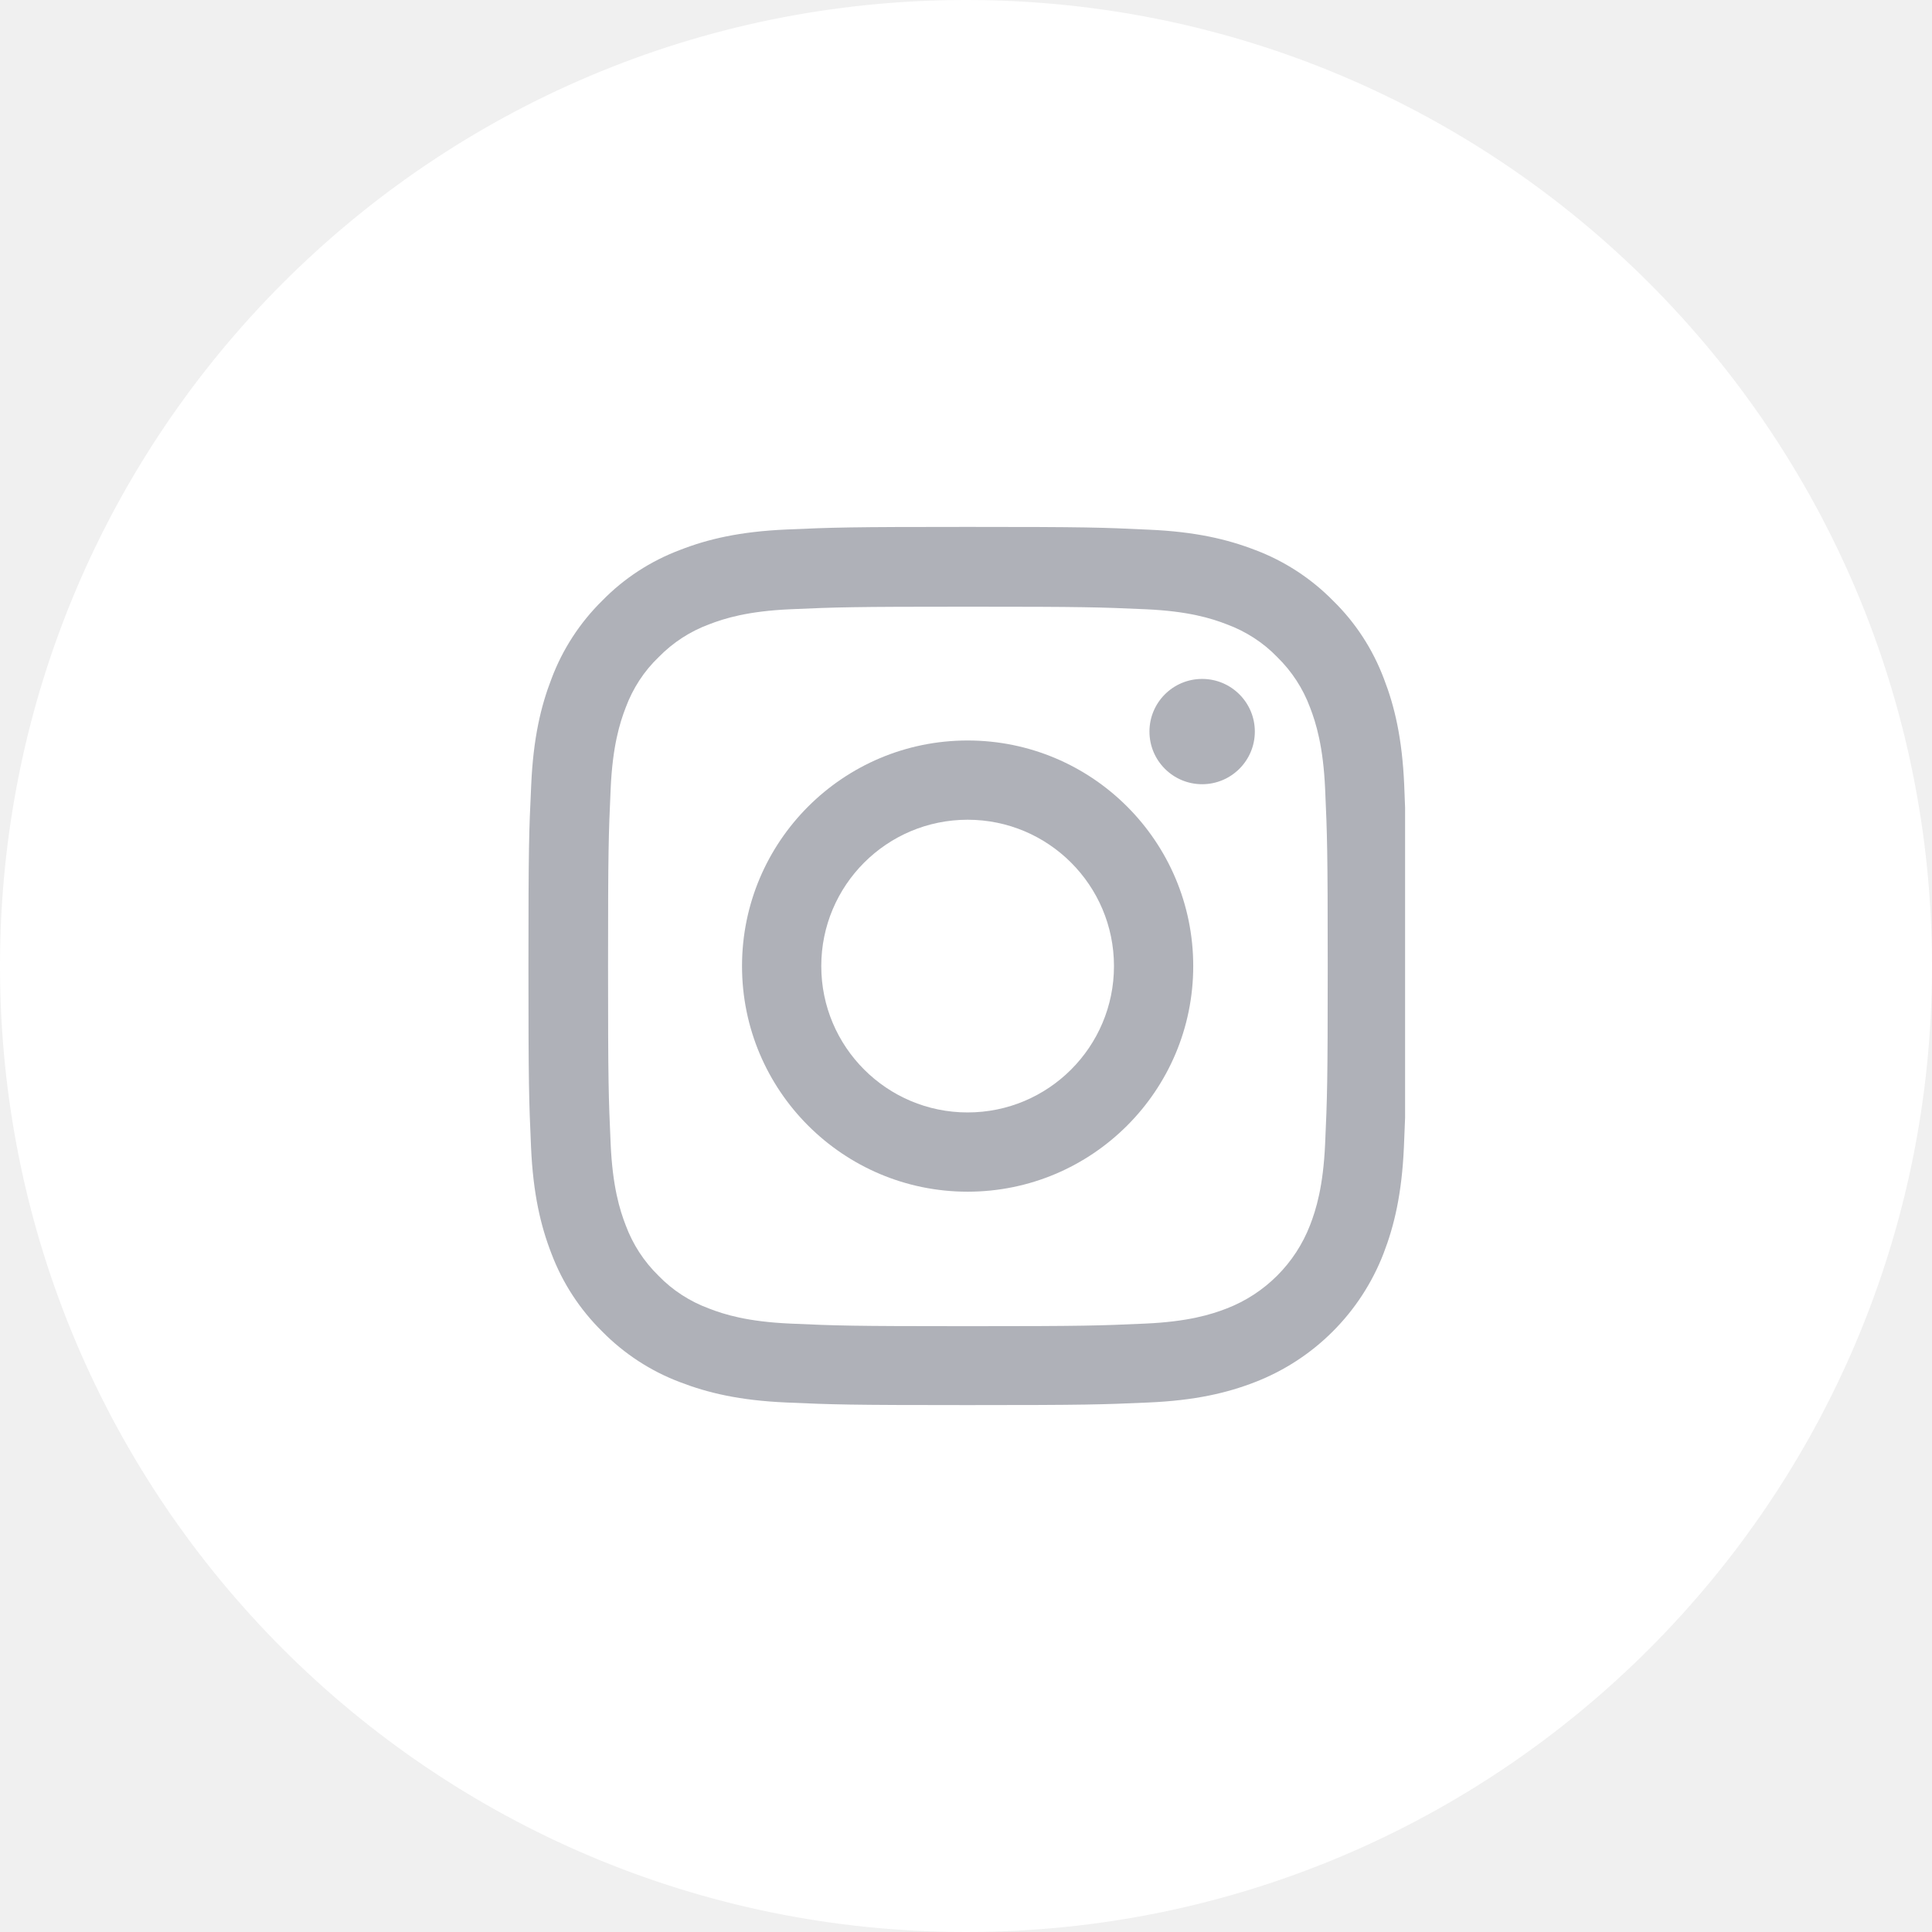
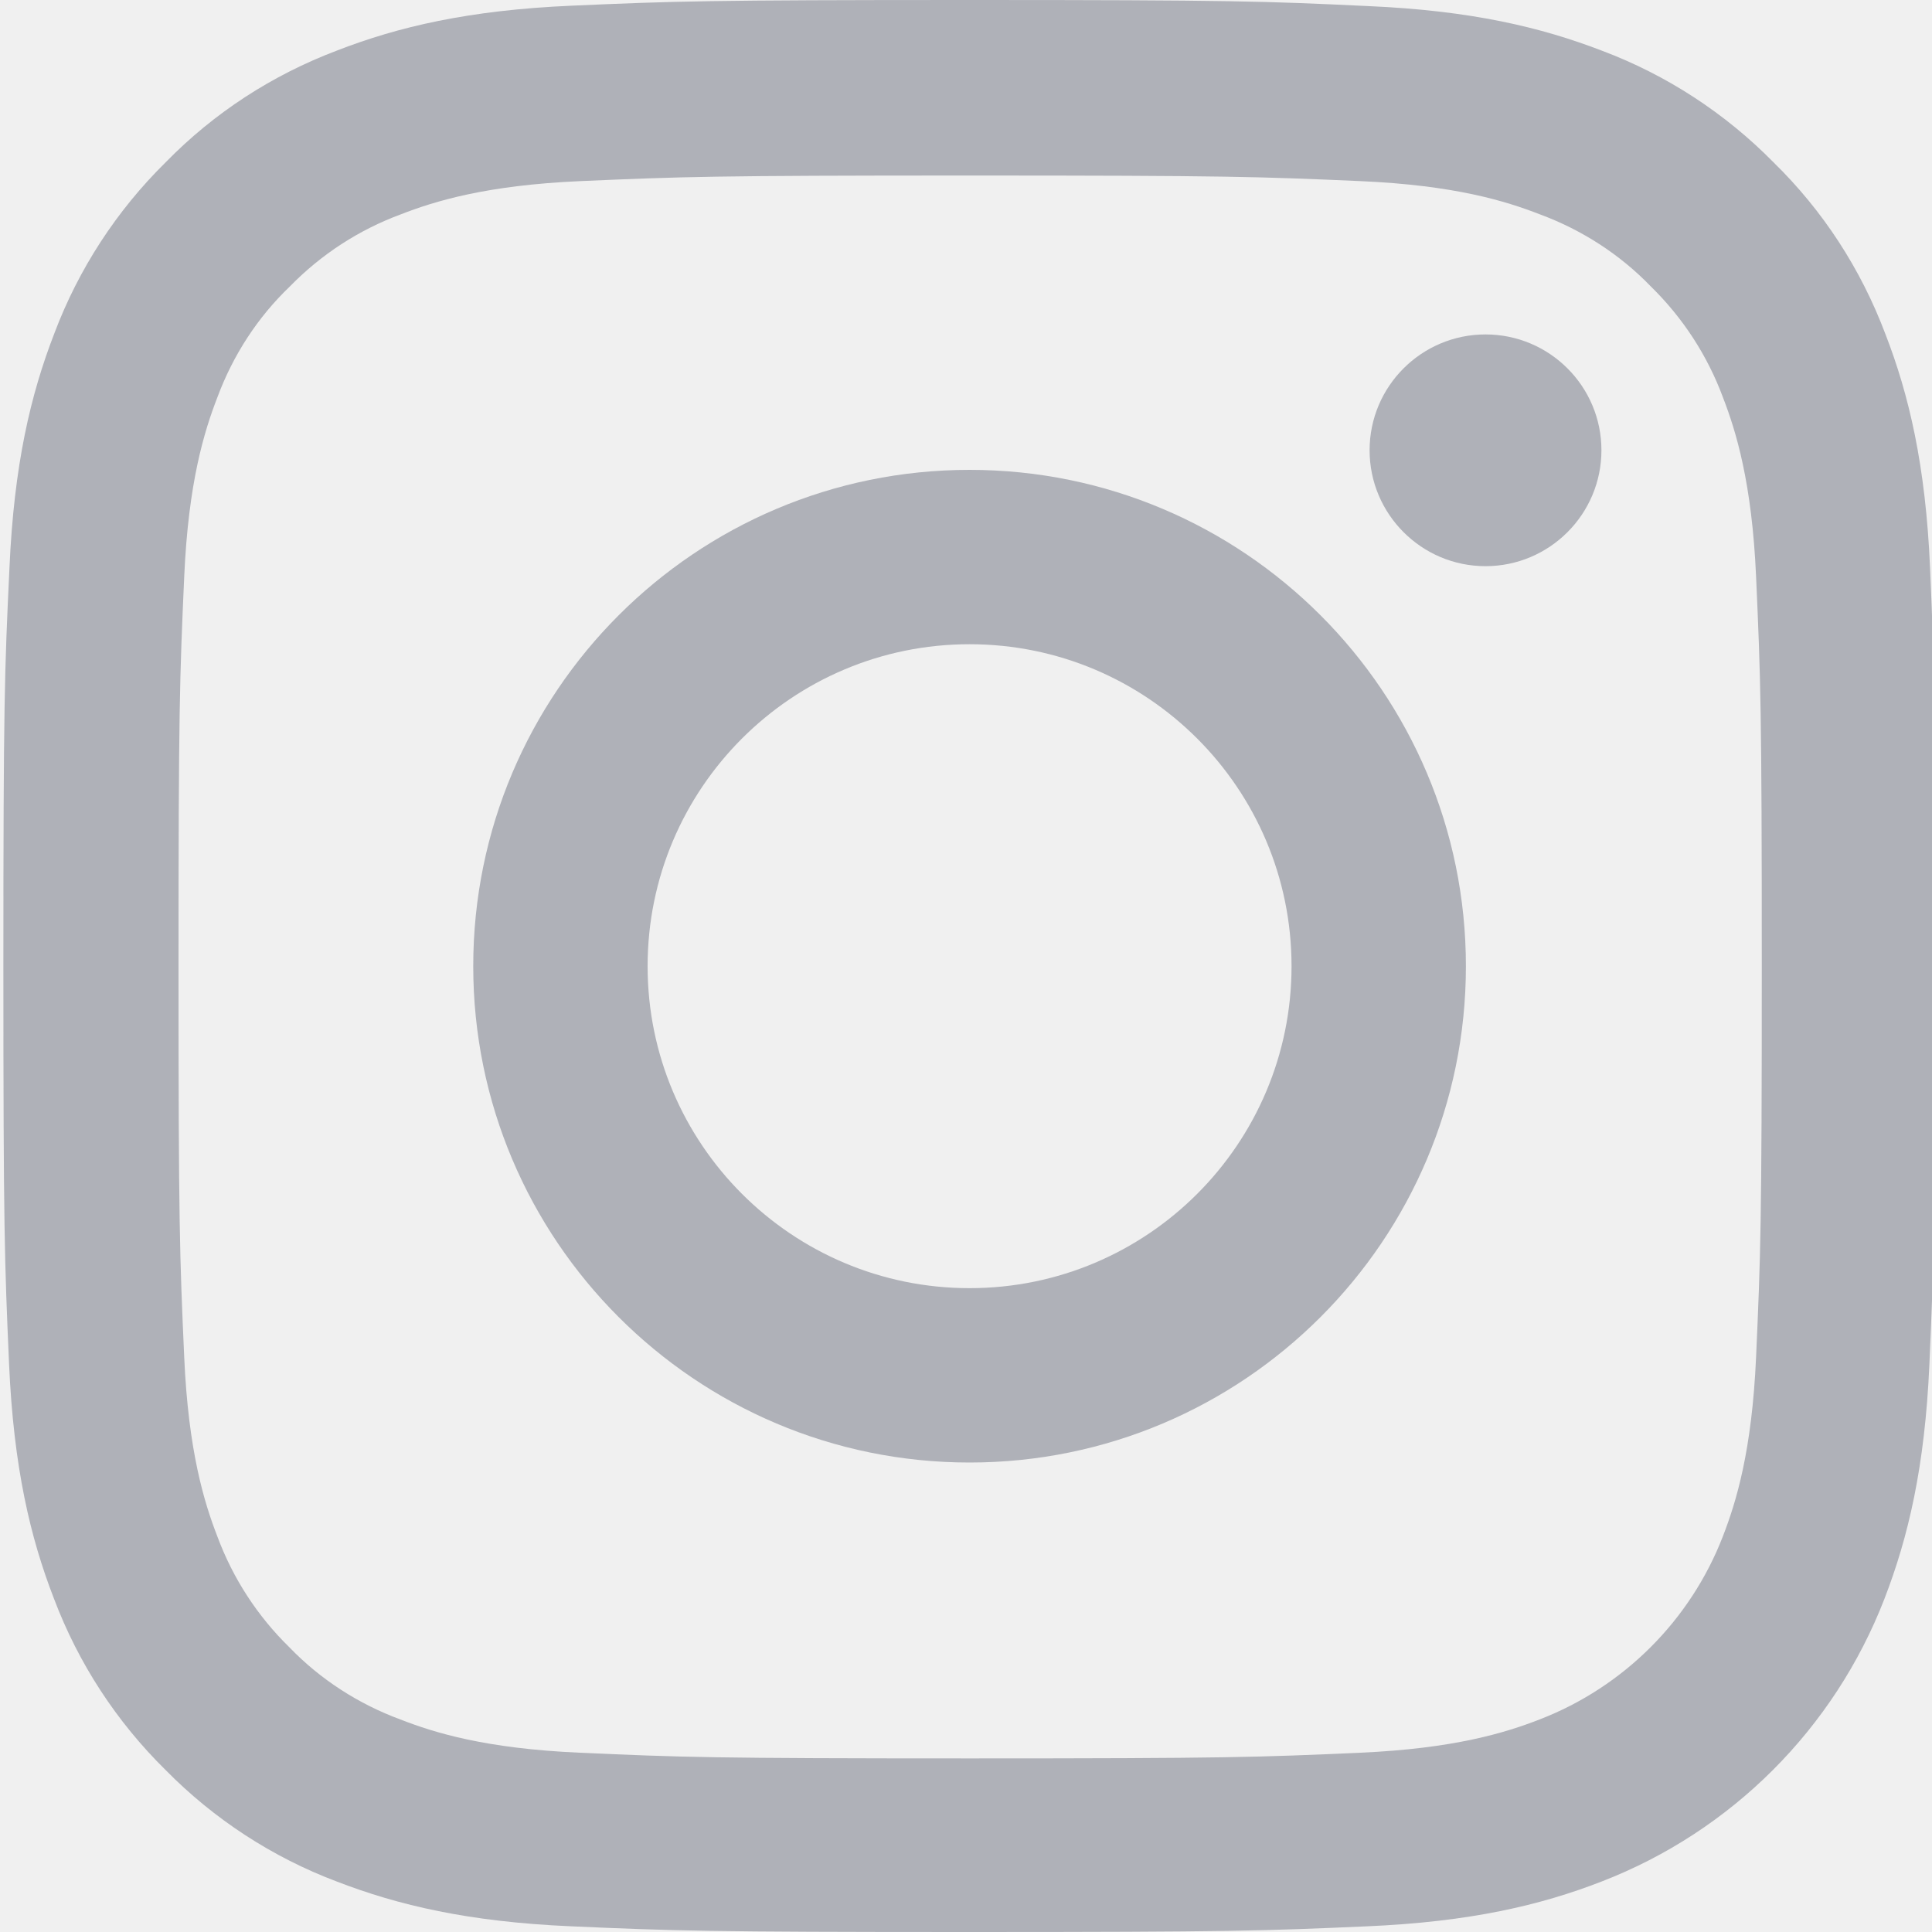
- <svg xmlns="http://www.w3.org/2000/svg" width="44" height="44" viewBox="0 0 44 44" fill="none">
-   <path d="M44 22C44 28.075 41.538 33.575 37.556 37.556C33.575 41.538 28.075 44 22 44C15.925 44 10.425 41.538 6.444 37.556C2.462 33.575 0 28.075 0 22C0 15.925 2.462 10.425 6.444 6.444C10.425 2.462 15.925 -6.10352e-05 22 -6.10352e-05C28.075 -6.10352e-05 33.575 2.462 37.556 6.444C41.538 10.425 44 15.925 44 22Z" fill="white" />
+ <svg xmlns="http://www.w3.org/2000/svg" width="20" height="20" viewBox="0 0 20 20" fill="none">
  <g clip-path="url(#clip0)">
-     <path d="M31.98 17.88C31.934 16.817 31.762 16.087 31.516 15.454C31.262 14.782 30.871 14.18 30.359 13.68C29.859 13.172 29.253 12.777 28.589 12.527C27.952 12.281 27.226 12.109 26.163 12.063C25.092 12.012 24.753 12 22.037 12C19.322 12 18.982 12.012 17.915 12.059C16.852 12.105 16.122 12.277 15.489 12.524C14.817 12.777 14.215 13.168 13.715 13.68C13.207 14.18 12.813 14.786 12.563 15.45C12.316 16.087 12.145 16.813 12.098 17.876C12.047 18.947 12.035 19.287 12.035 22.002C12.035 24.717 12.047 25.057 12.094 26.124C12.141 27.186 12.313 27.917 12.559 28.55C12.813 29.222 13.207 29.824 13.715 30.324C14.215 30.832 14.821 31.227 15.485 31.477C16.122 31.723 16.849 31.895 17.911 31.941C18.978 31.988 19.318 32 22.033 32C24.749 32 25.088 31.988 26.155 31.941C27.218 31.895 27.948 31.723 28.581 31.477C29.925 30.957 30.988 29.894 31.508 28.55C31.754 27.913 31.926 27.186 31.973 26.124C32.02 25.057 32.031 24.717 32.031 22.002C32.031 19.287 32.027 18.947 31.98 17.88ZM30.179 26.046C30.136 27.023 29.972 27.55 29.836 27.901C29.5 28.773 28.808 29.464 27.937 29.8C27.585 29.937 27.054 30.101 26.081 30.144C25.026 30.191 24.71 30.203 22.041 30.203C19.373 30.203 19.052 30.191 18.001 30.144C17.024 30.101 16.497 29.937 16.145 29.8C15.712 29.64 15.317 29.386 14.997 29.054C14.665 28.73 14.411 28.339 14.25 27.905C14.114 27.554 13.95 27.023 13.907 26.05C13.86 24.995 13.848 24.678 13.848 22.01C13.848 19.341 13.86 19.021 13.907 17.97C13.95 16.993 14.114 16.466 14.25 16.114C14.411 15.68 14.665 15.286 15.001 14.965C15.325 14.633 15.716 14.379 16.149 14.219C16.501 14.082 17.032 13.918 18.005 13.875C19.06 13.829 19.377 13.817 22.045 13.817C24.717 13.817 25.034 13.829 26.085 13.875C27.062 13.918 27.589 14.082 27.941 14.219C28.374 14.379 28.769 14.633 29.089 14.965C29.421 15.29 29.675 15.68 29.836 16.114C29.972 16.466 30.136 16.997 30.179 17.97C30.226 19.025 30.238 19.341 30.238 22.01C30.238 24.678 30.226 24.991 30.179 26.046Z" fill="#AFB1B8" />
-     <path d="M22.037 16.864C19.201 16.864 16.899 19.165 16.899 22.002C16.899 24.838 19.201 27.14 22.037 27.14C24.874 27.14 27.175 24.838 27.175 22.002C27.175 19.165 24.874 16.864 22.037 16.864ZM22.037 25.335C20.197 25.335 18.704 23.842 18.704 22.002C18.704 20.162 20.197 18.669 22.037 18.669C23.877 18.669 25.37 20.162 25.37 22.002C25.37 23.842 23.877 25.335 22.037 25.335Z" fill="#AFB1B8" />
-     <path d="M28.578 16.661C28.578 17.323 28.04 17.86 27.378 17.86C26.715 17.86 26.178 17.323 26.178 16.661C26.178 15.999 26.715 15.462 27.378 15.462C28.04 15.462 28.578 15.999 28.578 16.661Z" fill="#AFB1B8" />
+     <path d="M19.98 5.88C19.934 4.817 19.762 4.087 19.516 3.454C19.262 2.782 18.871 2.18 18.359 1.68C17.859 1.172 17.253 0.777 16.589 0.527C15.952 0.281 15.226 0.109 14.163 0.063C13.092 0.012 12.752 0 10.037 0C7.322 0 6.982 0.012 5.915 0.059C4.853 0.105 4.122 0.277 3.489 0.523C2.817 0.777 2.215 1.168 1.715 1.68C1.207 2.18 0.813 2.786 0.563 3.45C0.316 4.087 0.145 4.813 0.098 5.876C0.047 6.947 0.035 7.287 0.035 10.002C0.035 12.717 0.047 13.057 0.094 14.124C0.141 15.187 0.313 15.917 0.559 16.55C0.813 17.222 1.207 17.824 1.715 18.324C2.215 18.832 2.821 19.227 3.485 19.477C4.122 19.723 4.849 19.895 5.911 19.941C6.978 19.988 7.318 20 10.033 20C12.749 20 13.088 19.988 14.155 19.941C15.218 19.895 15.948 19.723 16.581 19.477C17.925 18.957 18.988 17.894 19.508 16.55C19.754 15.913 19.926 15.187 19.973 14.124C20.02 13.057 20.031 12.717 20.031 10.002C20.031 7.287 20.027 6.947 19.98 5.88ZM18.179 14.046C18.136 15.023 17.972 15.55 17.836 15.902C17.5 16.773 16.808 17.464 15.937 17.8C15.585 17.937 15.054 18.101 14.081 18.144C13.026 18.191 12.71 18.203 10.041 18.203C7.373 18.203 7.052 18.191 6.001 18.144C5.024 18.101 4.497 17.937 4.145 17.8C3.712 17.64 3.317 17.386 2.997 17.054C2.665 16.73 2.411 16.339 2.25 15.905C2.114 15.554 1.95 15.023 1.907 14.05C1.86 12.995 1.848 12.678 1.848 10.01C1.848 7.341 1.86 7.021 1.907 5.97C1.95 4.993 2.114 4.466 2.25 4.114C2.411 3.68 2.665 3.286 3.001 2.965C3.325 2.633 3.716 2.379 4.149 2.219C4.501 2.082 5.032 1.918 6.005 1.875C7.06 1.829 7.377 1.817 10.045 1.817C12.717 1.817 13.034 1.829 14.085 1.875C15.062 1.918 15.589 2.082 15.941 2.219C16.374 2.379 16.769 2.633 17.089 2.965C17.421 3.29 17.675 3.68 17.836 4.114C17.972 4.466 18.136 4.997 18.179 5.97C18.226 7.025 18.238 7.341 18.238 10.01C18.238 12.678 18.226 12.991 18.179 14.046Z" fill="#AFB1B8" />
+     <path d="M10.037 4.864C7.201 4.864 4.899 7.165 4.899 10.002C4.899 12.838 7.201 15.14 10.037 15.14C12.874 15.14 15.175 12.838 15.175 10.002C15.175 7.165 12.874 4.864 10.037 4.864ZM10.037 13.335C8.197 13.335 6.704 11.842 6.704 10.002C6.704 8.162 8.197 6.669 10.037 6.669C11.877 6.669 13.37 8.162 13.37 10.002C13.37 11.842 11.877 13.335 10.037 13.335Z" fill="#AFB1B8" />
+     <path d="M16.578 4.661C16.578 5.323 16.04 5.861 15.378 5.861C14.716 5.861 14.178 5.323 14.178 4.661C14.178 3.999 14.716 3.462 15.378 3.462C16.04 3.462 16.578 3.999 16.578 4.661Z" fill="#AFB1B8" />
  </g>
  <defs>
    <clipPath id="clip0">
-       <rect width="20" height="20" fill="white" transform="translate(12 12)" />
+       <rect width="20" height="20" fill="white" />
    </clipPath>
  </defs>
</svg>
